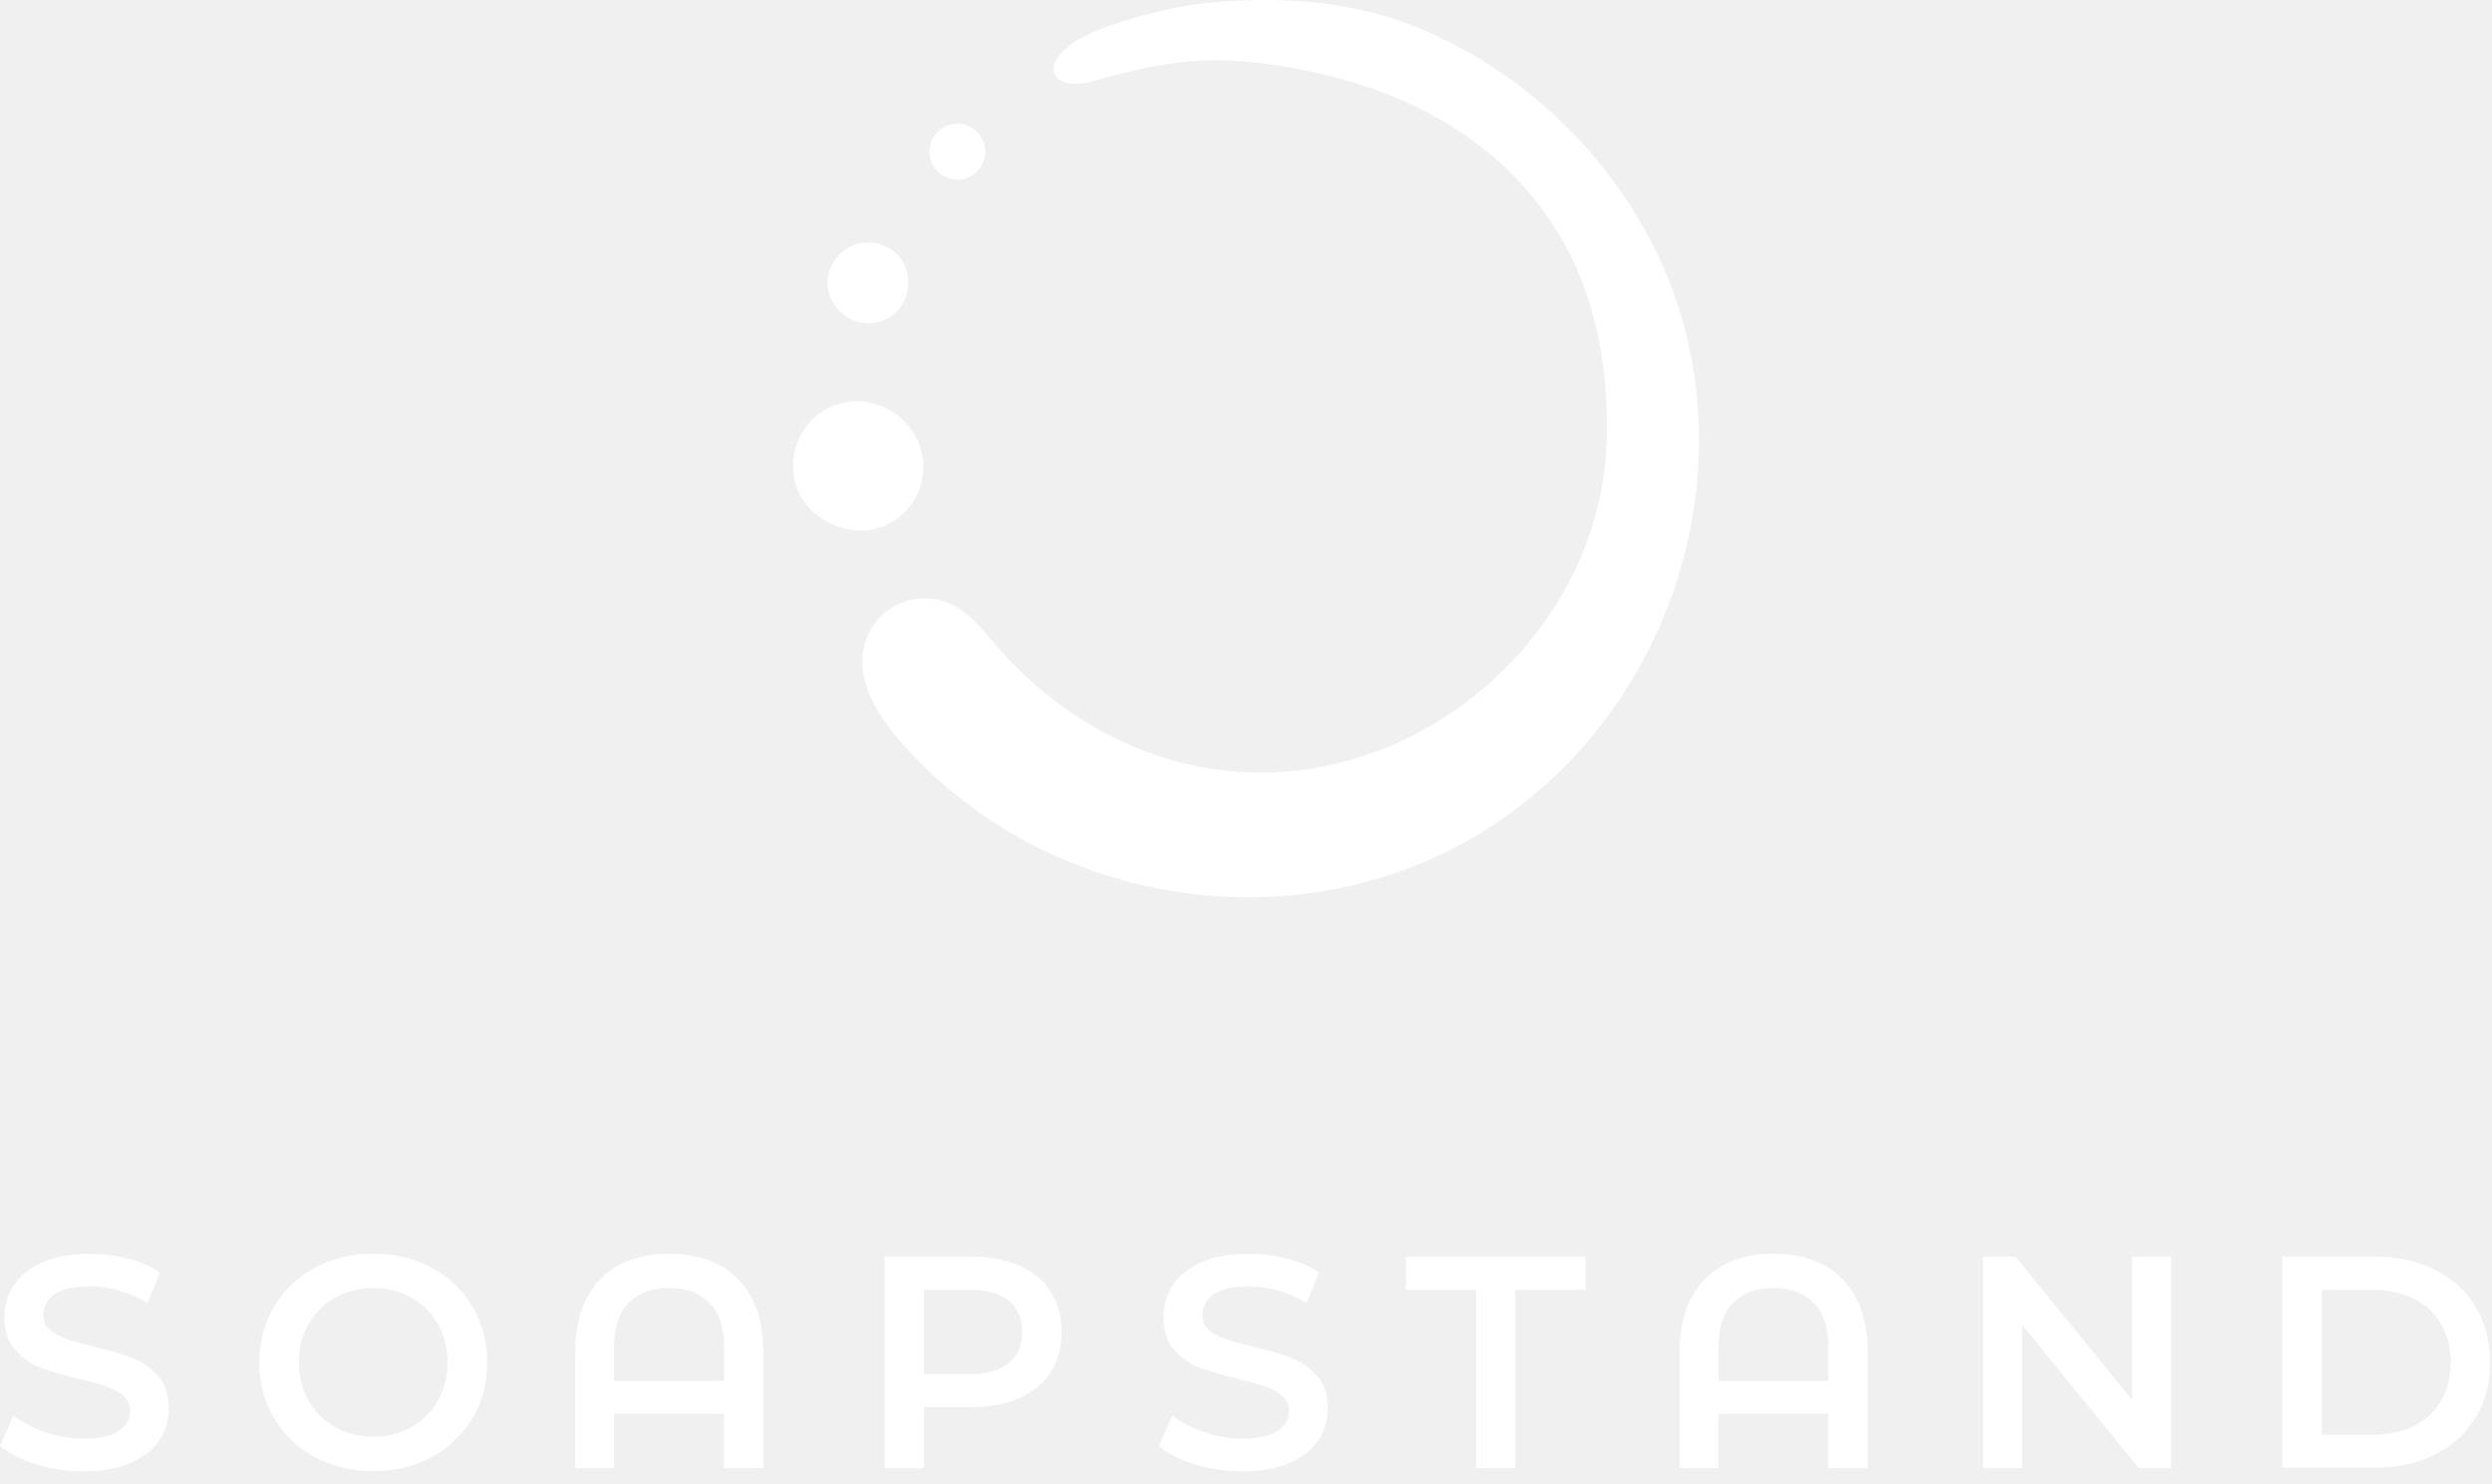
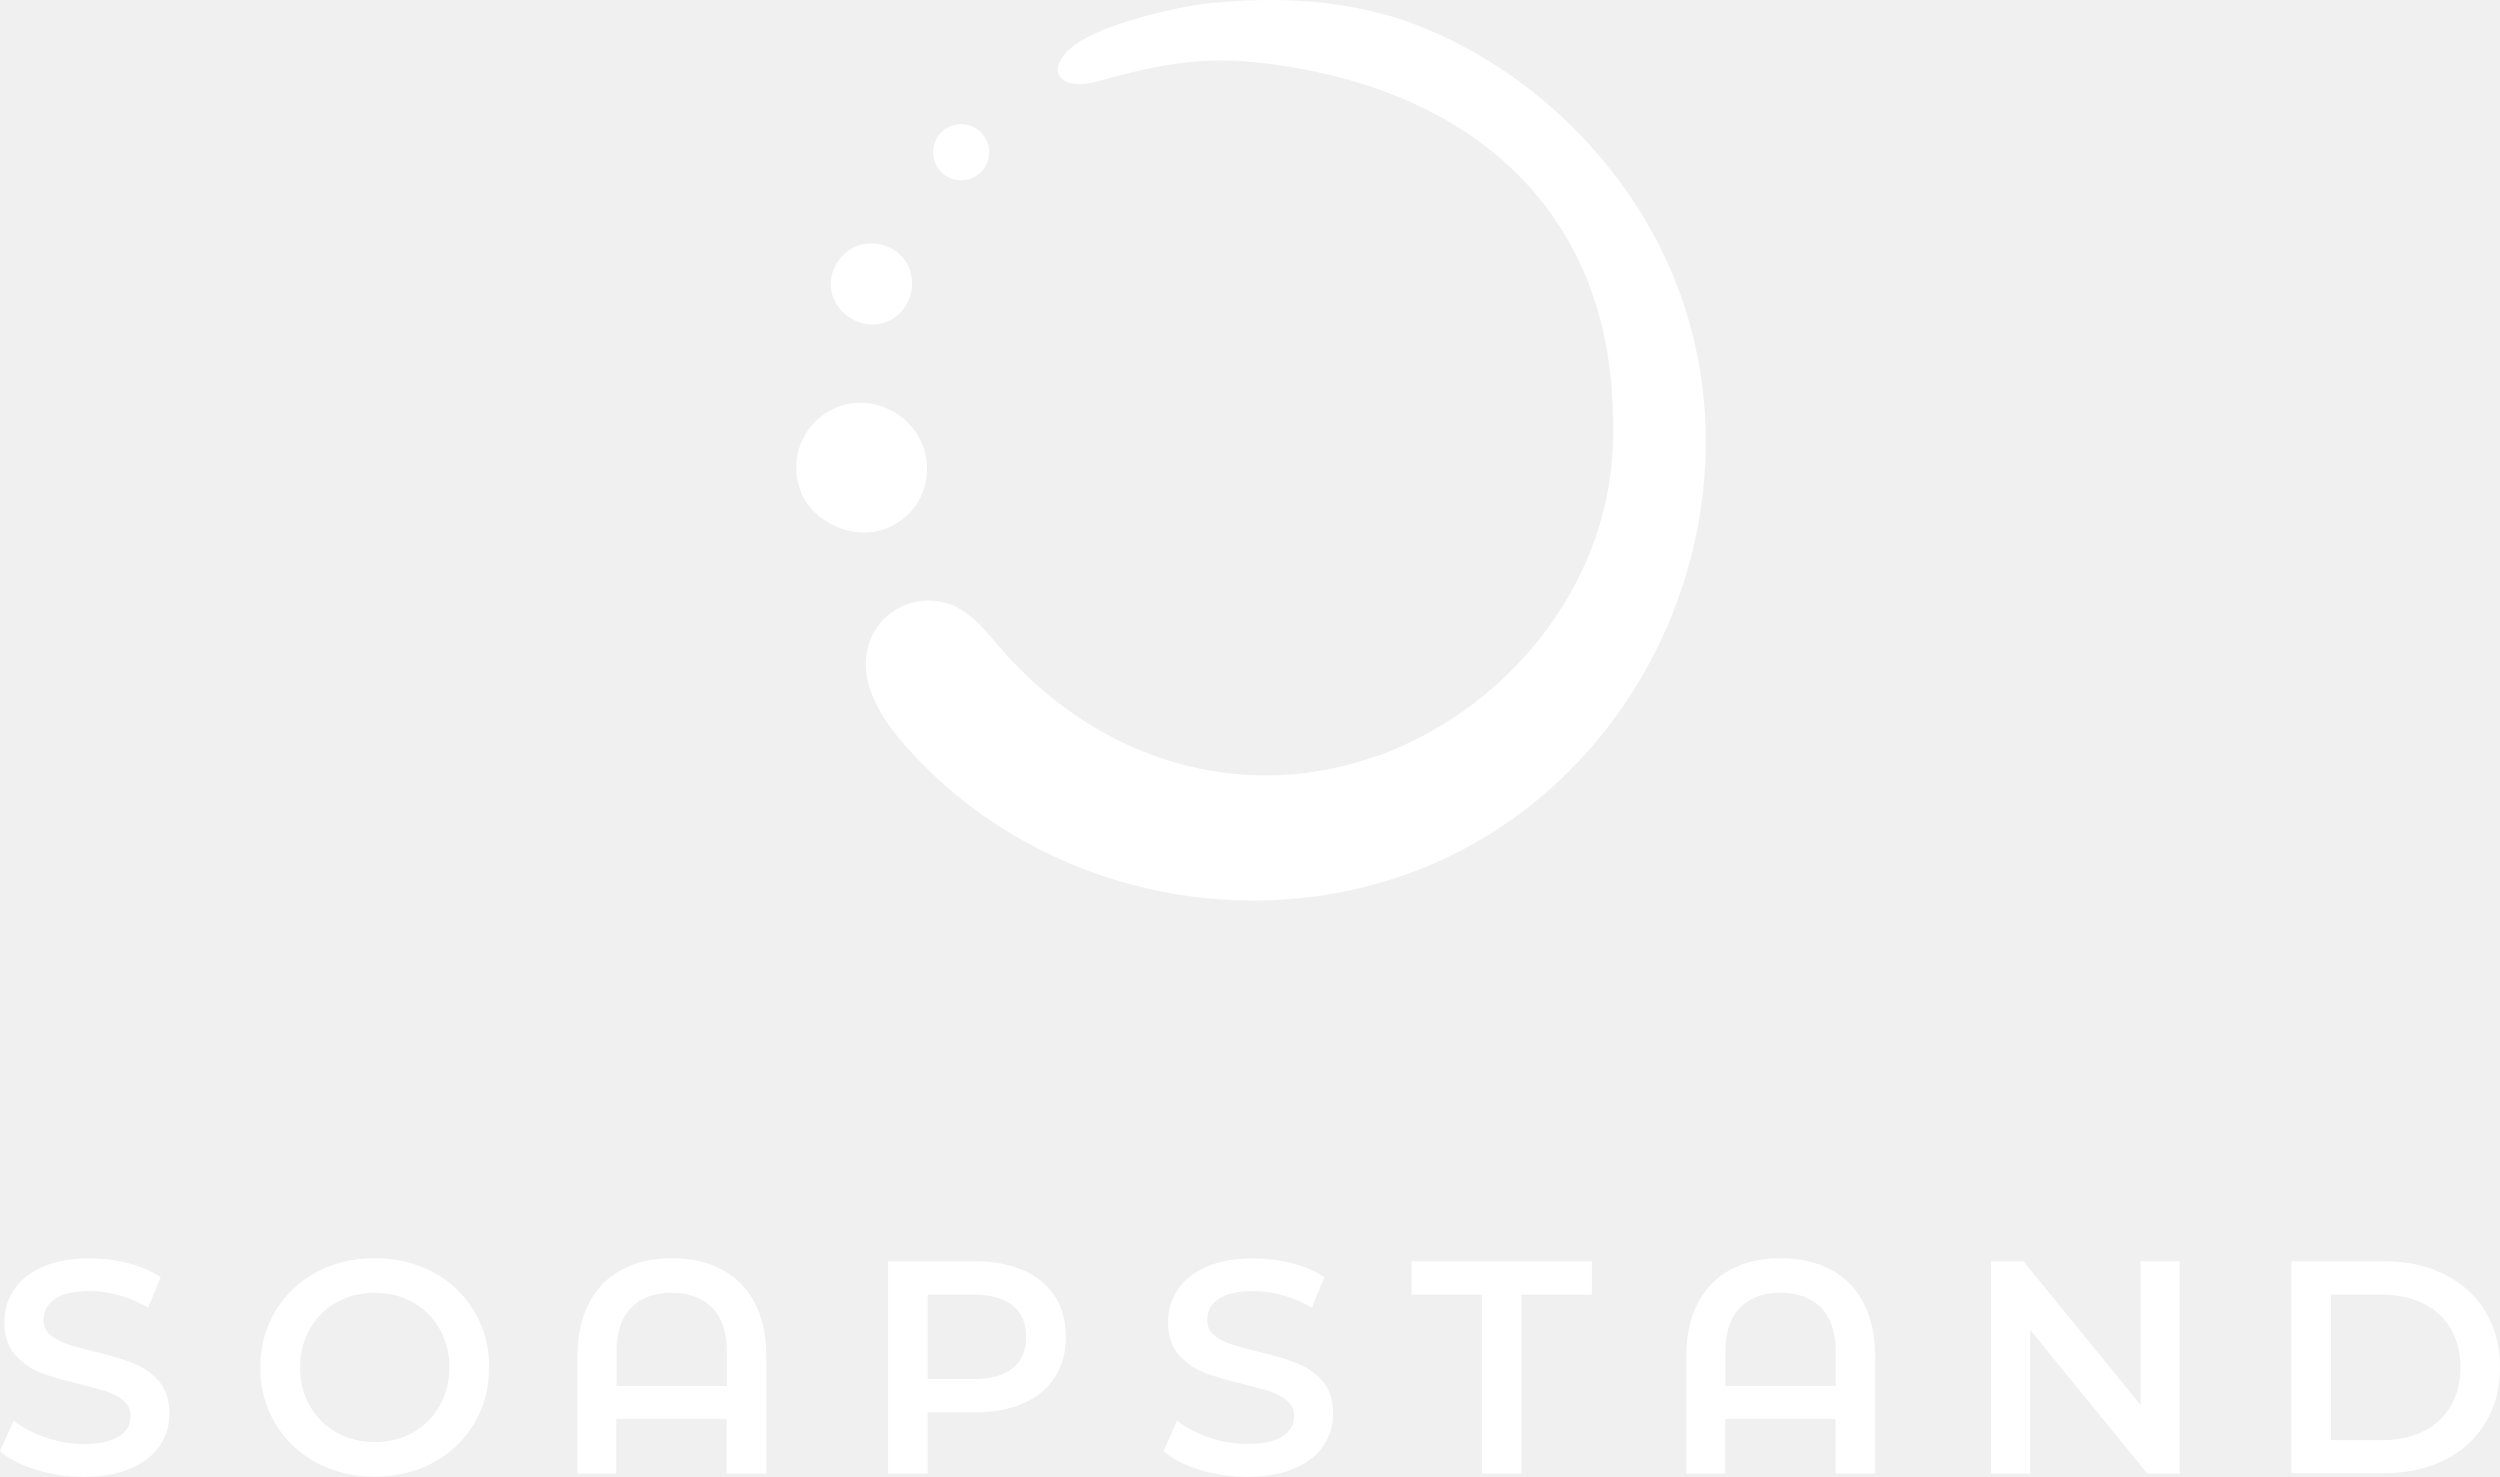
- <svg xmlns="http://www.w3.org/2000/svg" width="131" height="78" viewBox="0 0 131 78" fill="none">
-   <g clip-path="url(#clip0_162_56)">
-     <path d="M72.11 39.59C70.5 40.17 68.8 40.52 67.07 40.6C61.31 40.87 56.05 38.21 52.34 33.9C51.34 32.74 50.37 31.43 48.55 31.46C47.33 31.48 46.18 32.2 45.66 33.31C44.72 35.32 45.96 37.41 47.33 38.98C54.5 47.22 66.91 49.59 76.58 44.51C87.53 38.75 92.46 24.78 87.2 13.52C84.67 8.12 80.01 3.68 74.48 1.43C71.53 0.23 67.85 -0.29 63.4 0.16C61.66 0.33 57.84 1.23 56.34 2.31C54.59 3.57 55.42 4.83 57.44 4.27C61.59 3.11 63.85 2.82 68.15 3.61C77.28 5.29 83.77 10.99 84.41 20.62C84.49 21.89 84.5 23.17 84.37 24.44C83.65 31.36 78.55 37.29 72.12 39.6" fill="white" />
-     <path d="M46.35 27.71C47.97 27.08 48.82 25.46 48.46 23.82C48.03 21.84 45.87 20.61 43.97 21.28C42.12 21.93 41.21 23.98 41.94 25.78C42.6 27.4 44.73 28.33 46.35 27.7" fill="white" />
-     <path d="M46.45 16.85C47.52 16.41 48.04 15.14 47.6 14.03C47.18 12.97 45.85 12.45 44.78 12.93C43.74 13.39 43.22 14.64 43.65 15.64C44.12 16.74 45.38 17.28 46.45 16.85Z" fill="white" />
-     <path d="M50.84 9.35C51.6 9.07 51.98 8.22 51.7 7.46C51.41 6.7 50.57 6.31 49.81 6.6C49.05 6.88 48.67 7.73 48.95 8.49C49.24 9.25 50.08 9.64 50.84 9.35Z" fill="white" />
-     <path d="M1.9 76.99C1.1 76.75 0.47 76.42 0 76.02L0.71 74.42C1.17 74.78 1.72 75.07 2.39 75.3C3.05 75.53 3.72 75.64 4.38 75.64C5.21 75.64 5.82 75.51 6.23 75.24C6.64 74.98 6.84 74.63 6.84 74.19C6.84 73.87 6.73 73.61 6.5 73.4C6.27 73.19 5.98 73.03 5.63 72.91C5.28 72.79 4.8 72.66 4.2 72.51C3.35 72.31 2.67 72.11 2.14 71.91C1.62 71.71 1.17 71.39 0.79 70.97C0.41 70.54 0.23 69.96 0.23 69.23C0.23 68.62 0.4 68.06 0.73 67.56C1.06 67.06 1.57 66.66 2.24 66.36C2.91 66.06 3.74 65.92 4.71 65.92C5.39 65.92 6.06 66 6.71 66.17C7.37 66.34 7.93 66.58 8.41 66.9L7.76 68.5C7.27 68.21 6.76 68 6.24 67.85C5.71 67.7 5.2 67.63 4.7 67.63C3.88 67.63 3.28 67.77 2.88 68.04C2.48 68.31 2.28 68.68 2.28 69.14C2.28 69.46 2.39 69.72 2.62 69.92C2.85 70.12 3.14 70.28 3.49 70.4C3.84 70.52 4.32 70.65 4.92 70.8C5.75 70.99 6.42 71.19 6.95 71.4C7.48 71.61 7.93 71.92 8.31 72.34C8.69 72.76 8.87 73.34 8.87 74.06C8.87 74.67 8.7 75.23 8.37 75.73C8.04 76.23 7.53 76.62 6.85 76.92C6.17 77.22 5.35 77.36 4.37 77.36C3.51 77.36 2.68 77.24 1.88 76.99" fill="white" />
-     <path d="M16.55 76.61C15.64 76.12 14.93 75.43 14.41 74.56C13.89 73.69 13.63 72.71 13.63 71.63C13.63 70.55 13.89 69.57 14.41 68.7C14.93 67.83 15.64 67.14 16.55 66.65C17.46 66.16 18.48 65.91 19.62 65.91C20.76 65.91 21.78 66.16 22.69 66.65C23.6 67.14 24.31 67.82 24.83 68.69C25.35 69.56 25.61 70.54 25.61 71.63C25.61 72.72 25.35 73.7 24.83 74.57C24.31 75.44 23.6 76.12 22.69 76.61C21.78 77.1 20.76 77.35 19.62 77.35C18.48 77.35 17.47 77.1 16.55 76.61ZM21.62 75.04C22.21 74.71 22.68 74.24 23.02 73.64C23.36 73.04 23.53 72.37 23.53 71.63C23.53 70.89 23.36 70.22 23.02 69.62C22.68 69.02 22.22 68.56 21.62 68.22C21.03 67.89 20.36 67.72 19.62 67.72C18.88 67.72 18.21 67.89 17.62 68.22C17.03 68.55 16.56 69.02 16.22 69.62C15.88 70.22 15.71 70.89 15.71 71.63C15.71 72.37 15.88 73.04 16.22 73.64C16.56 74.24 17.02 74.7 17.62 75.04C18.21 75.37 18.88 75.54 19.62 75.54C20.36 75.54 21.03 75.37 21.62 75.04Z" fill="white" />
-     <path d="M37.79 66.5C38.53 66.89 39.11 67.47 39.51 68.24C39.92 69.01 40.12 69.94 40.12 71.03V77.19H38.05V74.33H32.27V77.19H30.24V71.03C30.24 69.94 30.44 69.01 30.85 68.24C31.26 67.47 31.83 66.89 32.57 66.5C33.31 66.11 34.18 65.91 35.18 65.91C36.18 65.91 37.04 66.11 37.79 66.5ZM38.06 72.6V70.84C38.06 69.81 37.81 69.04 37.3 68.51C36.79 67.99 36.08 67.72 35.17 67.72C34.26 67.72 33.55 67.98 33.04 68.51C32.53 69.03 32.28 69.81 32.28 70.84V72.6H38.06Z" fill="white" />
-     <path d="M53.6 66.55C54.31 66.87 54.86 67.32 55.24 67.92C55.62 68.51 55.81 69.22 55.81 70.03C55.81 70.84 55.62 71.54 55.24 72.13C54.86 72.73 54.31 73.19 53.6 73.5C52.89 73.82 52.05 73.98 51.08 73.98H48.57V77.19H46.5V66.07H51.07C52.03 66.07 52.87 66.23 53.59 66.55M53.03 71.67C53.5 71.29 53.73 70.74 53.73 70.03C53.73 69.32 53.5 68.78 53.03 68.39C52.56 68.01 51.88 67.82 50.98 67.82H48.57V72.24H50.98C51.88 72.24 52.56 72.05 53.03 71.67Z" fill="white" />
-     <path d="M62.82 76.99C62.02 76.75 61.39 76.42 60.92 76.02L61.63 74.42C62.09 74.78 62.64 75.07 63.31 75.3C63.97 75.53 64.64 75.64 65.3 75.64C66.13 75.64 66.74 75.51 67.15 75.24C67.56 74.98 67.76 74.63 67.76 74.19C67.76 73.87 67.65 73.61 67.42 73.4C67.19 73.19 66.9 73.03 66.56 72.91C66.21 72.79 65.73 72.66 65.13 72.51C64.28 72.31 63.6 72.11 63.07 71.91C62.55 71.71 62.1 71.39 61.72 70.97C61.34 70.54 61.16 69.96 61.16 69.23C61.16 68.62 61.33 68.06 61.66 67.56C61.99 67.06 62.5 66.66 63.17 66.36C63.84 66.06 64.67 65.92 65.64 65.92C66.32 65.92 66.99 66 67.64 66.17C68.3 66.34 68.86 66.58 69.34 66.9L68.69 68.5C68.2 68.21 67.69 68 67.17 67.85C66.64 67.7 66.13 67.63 65.63 67.63C64.81 67.63 64.21 67.77 63.81 68.04C63.41 68.31 63.21 68.68 63.21 69.14C63.21 69.46 63.32 69.72 63.55 69.92C63.78 70.12 64.07 70.28 64.42 70.4C64.77 70.52 65.25 70.65 65.85 70.8C66.68 70.99 67.35 71.19 67.88 71.4C68.41 71.61 68.86 71.92 69.24 72.34C69.62 72.76 69.8 73.34 69.8 74.06C69.8 74.67 69.63 75.23 69.3 75.73C68.97 76.23 68.46 76.62 67.78 76.92C67.1 77.22 66.28 77.36 65.3 77.36C64.44 77.36 63.61 77.24 62.81 76.99" fill="white" />
-     <path d="M77.6 67.82H73.91V66.07H83.35V67.82H79.66V77.19H77.6V67.82Z" fill="white" />
-     <path d="M95.85 66.5C96.59 66.89 97.17 67.47 97.57 68.24C97.98 69.01 98.18 69.94 98.18 71.03V77.19H96.11V74.33H90.33V77.19H88.3V71.03C88.3 69.94 88.5 69.01 88.91 68.24C89.32 67.47 89.89 66.89 90.63 66.5C91.37 66.11 92.24 65.91 93.24 65.91C94.24 65.91 95.1 66.11 95.85 66.5ZM95.36 68.51C94.85 67.99 94.14 67.72 93.23 67.72C92.32 67.72 91.61 67.98 91.1 68.51C90.59 69.03 90.34 69.81 90.34 70.84V72.6H96.12V70.84C96.12 69.81 95.87 69.04 95.36 68.51Z" fill="white" />
-     <path d="M114.13 66.07V77.19H112.43L106.3 69.66V77.19H104.25V66.07H105.95L112.08 73.6V66.07H114.13Z" fill="white" />
-     <path d="M119.98 66.07H124.84C126.03 66.07 127.08 66.3 128 66.76C128.92 67.22 129.64 67.87 130.14 68.71C130.65 69.55 130.9 70.52 130.9 71.62C130.9 72.72 130.65 73.69 130.14 74.53C129.63 75.37 128.92 76.02 128 76.48C127.08 76.94 126.02 77.17 124.84 77.17H119.98V66.05V66.07ZM124.75 75.44C125.56 75.44 126.28 75.28 126.9 74.97C127.52 74.66 128 74.21 128.33 73.64C128.66 73.06 128.83 72.39 128.83 71.63C128.83 70.87 128.66 70.2 128.33 69.62C128 69.04 127.52 68.6 126.9 68.29C126.28 67.98 125.56 67.82 124.75 67.82H122.05V75.44H124.75Z" fill="white" />
+ <svg xmlns="http://www.w3.org/2000/svg" width="171" height="101" viewBox="0 0 171 101" fill="none">
+   <g clip-path="url(#clip0_162_40)">
+     <path d="M94.2 51.695C92.097 52.452 89.876 52.909 87.616 53.014C80.092 53.366 73.22 49.893 68.374 44.265C67.067 42.75 65.8 41.04 63.423 41.079C61.829 41.105 60.327 42.045 59.647 43.495C58.419 46.119 60.039 48.848 61.829 50.898C71.195 61.658 87.407 64.752 100.039 58.119C114.344 50.598 120.784 32.357 113.913 17.654C110.608 10.603 104.52 4.805 97.296 1.867C93.442 0.3 88.635 -0.379 82.822 0.209C80.549 0.431 75.559 1.606 73.599 3.016C71.313 4.662 72.397 6.307 75.036 5.576C80.457 4.061 83.41 3.682 89.027 4.714C100.954 6.907 109.432 14.35 110.268 26.925C110.373 28.583 110.386 30.254 110.216 31.913C109.275 40.948 102.613 48.692 94.213 51.708" fill="white" />
+     <path d="M60.549 36.182C62.665 35.36 63.775 33.245 63.305 31.103C62.743 28.518 59.922 26.912 57.44 27.787C55.023 28.635 53.834 31.312 54.788 33.662C55.65 35.778 58.432 36.992 60.549 36.169" fill="white" />
+     <path d="M60.679 22.002C62.077 21.427 62.756 19.769 62.181 18.32C61.633 16.936 59.895 16.257 58.498 16.883C57.139 17.484 56.46 19.116 57.022 20.422C57.636 21.858 59.282 22.563 60.679 22.002Z" fill="white" />
+     <path d="M66.414 12.209C67.407 11.843 67.903 10.733 67.538 9.741C67.159 8.749 66.062 8.239 65.069 8.618C64.076 8.984 63.58 10.094 63.945 11.086C64.324 12.078 65.421 12.588 66.414 12.209Z" fill="white" />
+     <path d="M2.482 100.53C1.437 100.217 0.614 99.786 0 99.263L0.928 97.174C1.528 97.644 2.247 98.023 3.122 98.323C3.984 98.624 4.86 98.767 5.722 98.767C6.806 98.767 7.603 98.597 8.139 98.245C8.674 97.905 8.935 97.448 8.935 96.874C8.935 96.456 8.792 96.116 8.491 95.842C8.191 95.568 7.812 95.359 7.355 95.202C6.897 95.046 6.27 94.876 5.487 94.68C4.376 94.419 3.488 94.158 2.796 93.897C2.116 93.635 1.528 93.218 1.032 92.669C0.536 92.108 0.3 91.35 0.3 90.397C0.3 89.601 0.523 88.87 0.954 88.217C1.385 87.564 2.051 87.041 2.926 86.65C3.801 86.258 4.886 86.075 6.153 86.075C7.041 86.075 7.916 86.18 8.766 86.402C9.628 86.624 10.359 86.937 10.986 87.355L10.137 89.444C9.497 89.065 8.831 88.791 8.152 88.595C7.459 88.399 6.793 88.308 6.14 88.308C5.069 88.308 4.285 88.491 3.762 88.843C3.24 89.196 2.978 89.679 2.978 90.28C2.978 90.698 3.122 91.037 3.423 91.298C3.723 91.559 4.102 91.768 4.559 91.925C5.016 92.082 5.643 92.251 6.427 92.447C7.511 92.695 8.387 92.957 9.079 93.231C9.771 93.505 10.359 93.91 10.856 94.458C11.352 95.007 11.587 95.764 11.587 96.704C11.587 97.501 11.365 98.232 10.934 98.885C10.503 99.537 9.837 100.047 8.948 100.438C8.06 100.83 6.989 101.013 5.709 101.013C4.585 101.013 3.501 100.856 2.456 100.53" fill="white" />
+     <path d="M21.62 100.034C20.431 99.394 19.504 98.493 18.825 97.357C18.145 96.221 17.806 94.941 17.806 93.531C17.806 92.121 18.145 90.841 18.825 89.705C19.504 88.569 20.431 87.668 21.62 87.028C22.809 86.389 24.141 86.062 25.631 86.062C27.12 86.062 28.452 86.389 29.641 87.028C30.83 87.668 31.757 88.556 32.437 89.692C33.116 90.828 33.456 92.108 33.456 93.531C33.456 94.954 33.116 96.234 32.437 97.37C31.757 98.506 30.83 99.394 29.641 100.034C28.452 100.674 27.12 101 25.631 101C24.141 101 22.822 100.674 21.62 100.034ZM28.243 97.984C29.014 97.553 29.628 96.939 30.072 96.156C30.516 95.372 30.738 94.497 30.738 93.531C30.738 92.565 30.516 91.69 30.072 90.907C29.628 90.123 29.027 89.522 28.243 89.079C27.473 88.648 26.597 88.426 25.631 88.426C24.664 88.426 23.789 88.648 23.018 89.079C22.247 89.509 21.633 90.123 21.189 90.907C20.745 91.69 20.523 92.565 20.523 93.531C20.523 94.497 20.745 95.372 21.189 96.156C21.633 96.939 22.234 97.54 23.018 97.984C23.789 98.415 24.664 98.637 25.631 98.637C26.597 98.637 27.473 98.415 28.243 97.984Z" fill="white" />
+     <path d="M49.367 86.833C50.334 87.342 51.091 88.099 51.614 89.105C52.149 90.11 52.411 91.324 52.411 92.748V100.791H49.706V97.057H42.156V100.791H39.504V92.748C39.504 91.324 39.765 90.11 40.301 89.105C40.836 88.099 41.581 87.342 42.548 86.833C43.514 86.323 44.651 86.062 45.957 86.062C47.264 86.062 48.387 86.323 49.367 86.833ZM49.719 94.798V92.5C49.719 91.155 49.393 90.149 48.727 89.457C48.06 88.778 47.133 88.426 45.944 88.426C44.755 88.426 43.828 88.765 43.162 89.457C42.495 90.136 42.169 91.155 42.169 92.5V94.798H49.719Z" fill="white" />
+     <path d="M70.02 86.898C70.947 87.316 71.666 87.903 72.162 88.687C72.659 89.457 72.907 90.384 72.907 91.442C72.907 92.5 72.659 93.414 72.162 94.184C71.666 94.968 70.947 95.568 70.02 95.973C69.092 96.391 67.995 96.6 66.728 96.6H63.449V100.791H60.745V86.271H66.715C67.969 86.271 69.066 86.48 70.007 86.898M69.275 93.584C69.889 93.087 70.189 92.369 70.189 91.442C70.189 90.515 69.889 89.81 69.275 89.301C68.661 88.804 67.773 88.556 66.597 88.556H63.449V94.328H66.597C67.773 94.328 68.661 94.08 69.275 93.584Z" fill="white" />
+     <path d="M82.064 100.53C81.019 100.217 80.196 99.786 79.582 99.263L80.51 97.174C81.111 97.644 81.829 98.023 82.704 98.323C83.566 98.624 84.442 98.767 85.304 98.767C86.388 98.767 87.185 98.597 87.721 98.245C88.256 97.905 88.517 97.448 88.517 96.874C88.517 96.456 88.374 96.116 88.073 95.842C87.773 95.568 87.394 95.359 86.95 95.202C86.493 95.046 85.865 94.876 85.082 94.68C83.971 94.419 83.083 94.158 82.391 93.897C81.711 93.635 81.124 93.218 80.627 92.669C80.131 92.108 79.896 91.35 79.896 90.397C79.896 89.601 80.118 88.87 80.549 88.217C80.98 87.564 81.646 87.041 82.521 86.65C83.397 86.258 84.481 86.075 85.748 86.075C86.636 86.075 87.511 86.18 88.361 86.402C89.223 86.624 89.954 86.937 90.581 87.355L89.732 89.444C89.092 89.065 88.426 88.791 87.747 88.595C87.054 88.399 86.388 88.308 85.735 88.308C84.664 88.308 83.88 88.491 83.357 88.843C82.835 89.196 82.574 89.679 82.574 90.28C82.574 90.698 82.717 91.037 83.018 91.298C83.318 91.559 83.697 91.768 84.154 91.925C84.611 92.082 85.239 92.251 86.022 92.447C87.107 92.695 87.982 92.957 88.674 93.231C89.367 93.505 89.954 93.91 90.451 94.458C90.947 95.007 91.182 95.764 91.182 96.704C91.182 97.501 90.96 98.232 90.529 98.885C90.098 99.537 89.432 100.047 88.543 100.438C87.655 100.83 86.584 101.013 85.304 101.013C84.18 101.013 83.096 100.856 82.051 100.53" fill="white" />
+     <path d="M101.372 88.556H96.552V86.271H108.884V88.556H104.063V100.791H101.372V88.556Z" fill="white" />
+     <path d="M125.213 86.833C126.18 87.342 126.937 88.099 127.46 89.105C127.995 90.11 128.257 91.324 128.257 92.748V100.791H125.553V97.057H118.002V100.791H115.35V92.748C115.35 91.324 115.611 90.11 116.147 89.105C116.683 88.099 117.427 87.342 118.394 86.833C119.361 86.323 120.497 86.062 121.803 86.062C123.11 86.062 124.233 86.323 125.213 86.833ZM124.573 89.457C123.907 88.778 122.979 88.426 121.79 88.426C120.602 88.426 119.674 88.765 119.008 89.457C118.342 90.136 118.015 91.155 118.015 92.5V94.798H125.566V92.5C125.566 91.155 125.239 90.149 124.573 89.457Z" fill="white" />
+     <path d="M149.093 86.271V100.791H146.872L138.864 90.959V100.791H136.186V86.271H138.407L146.415 96.104V86.271H149.093Z" fill="white" />
+     <path d="M156.735 86.271H163.084C164.638 86.271 166.01 86.572 167.212 87.172C168.414 87.773 169.354 88.622 170.007 89.718C170.674 90.815 171 92.082 171 93.518C171 94.954 170.674 96.221 170.007 97.318C169.341 98.415 168.414 99.263 167.212 99.864C166.01 100.465 164.625 100.765 163.084 100.765H156.735V86.245V86.271ZM162.966 98.506C164.024 98.506 164.965 98.297 165.775 97.892C166.585 97.488 167.212 96.9 167.643 96.156C168.074 95.398 168.296 94.524 168.296 93.531C168.296 92.539 168.074 91.664 167.643 90.907C167.212 90.149 166.585 89.575 165.775 89.17C164.965 88.765 164.024 88.556 162.966 88.556H159.439V98.506H162.966Z" fill="white" />
  </g>
  <defs>
-     <clipPath id="clip0_162_56">
-       <rect width="130.9" height="77.35" fill="white" />
+     <clipPath id="clip0_162_40">
+       <rect width="171" height="101" fill="white" />
    </clipPath>
  </defs>
</svg>
